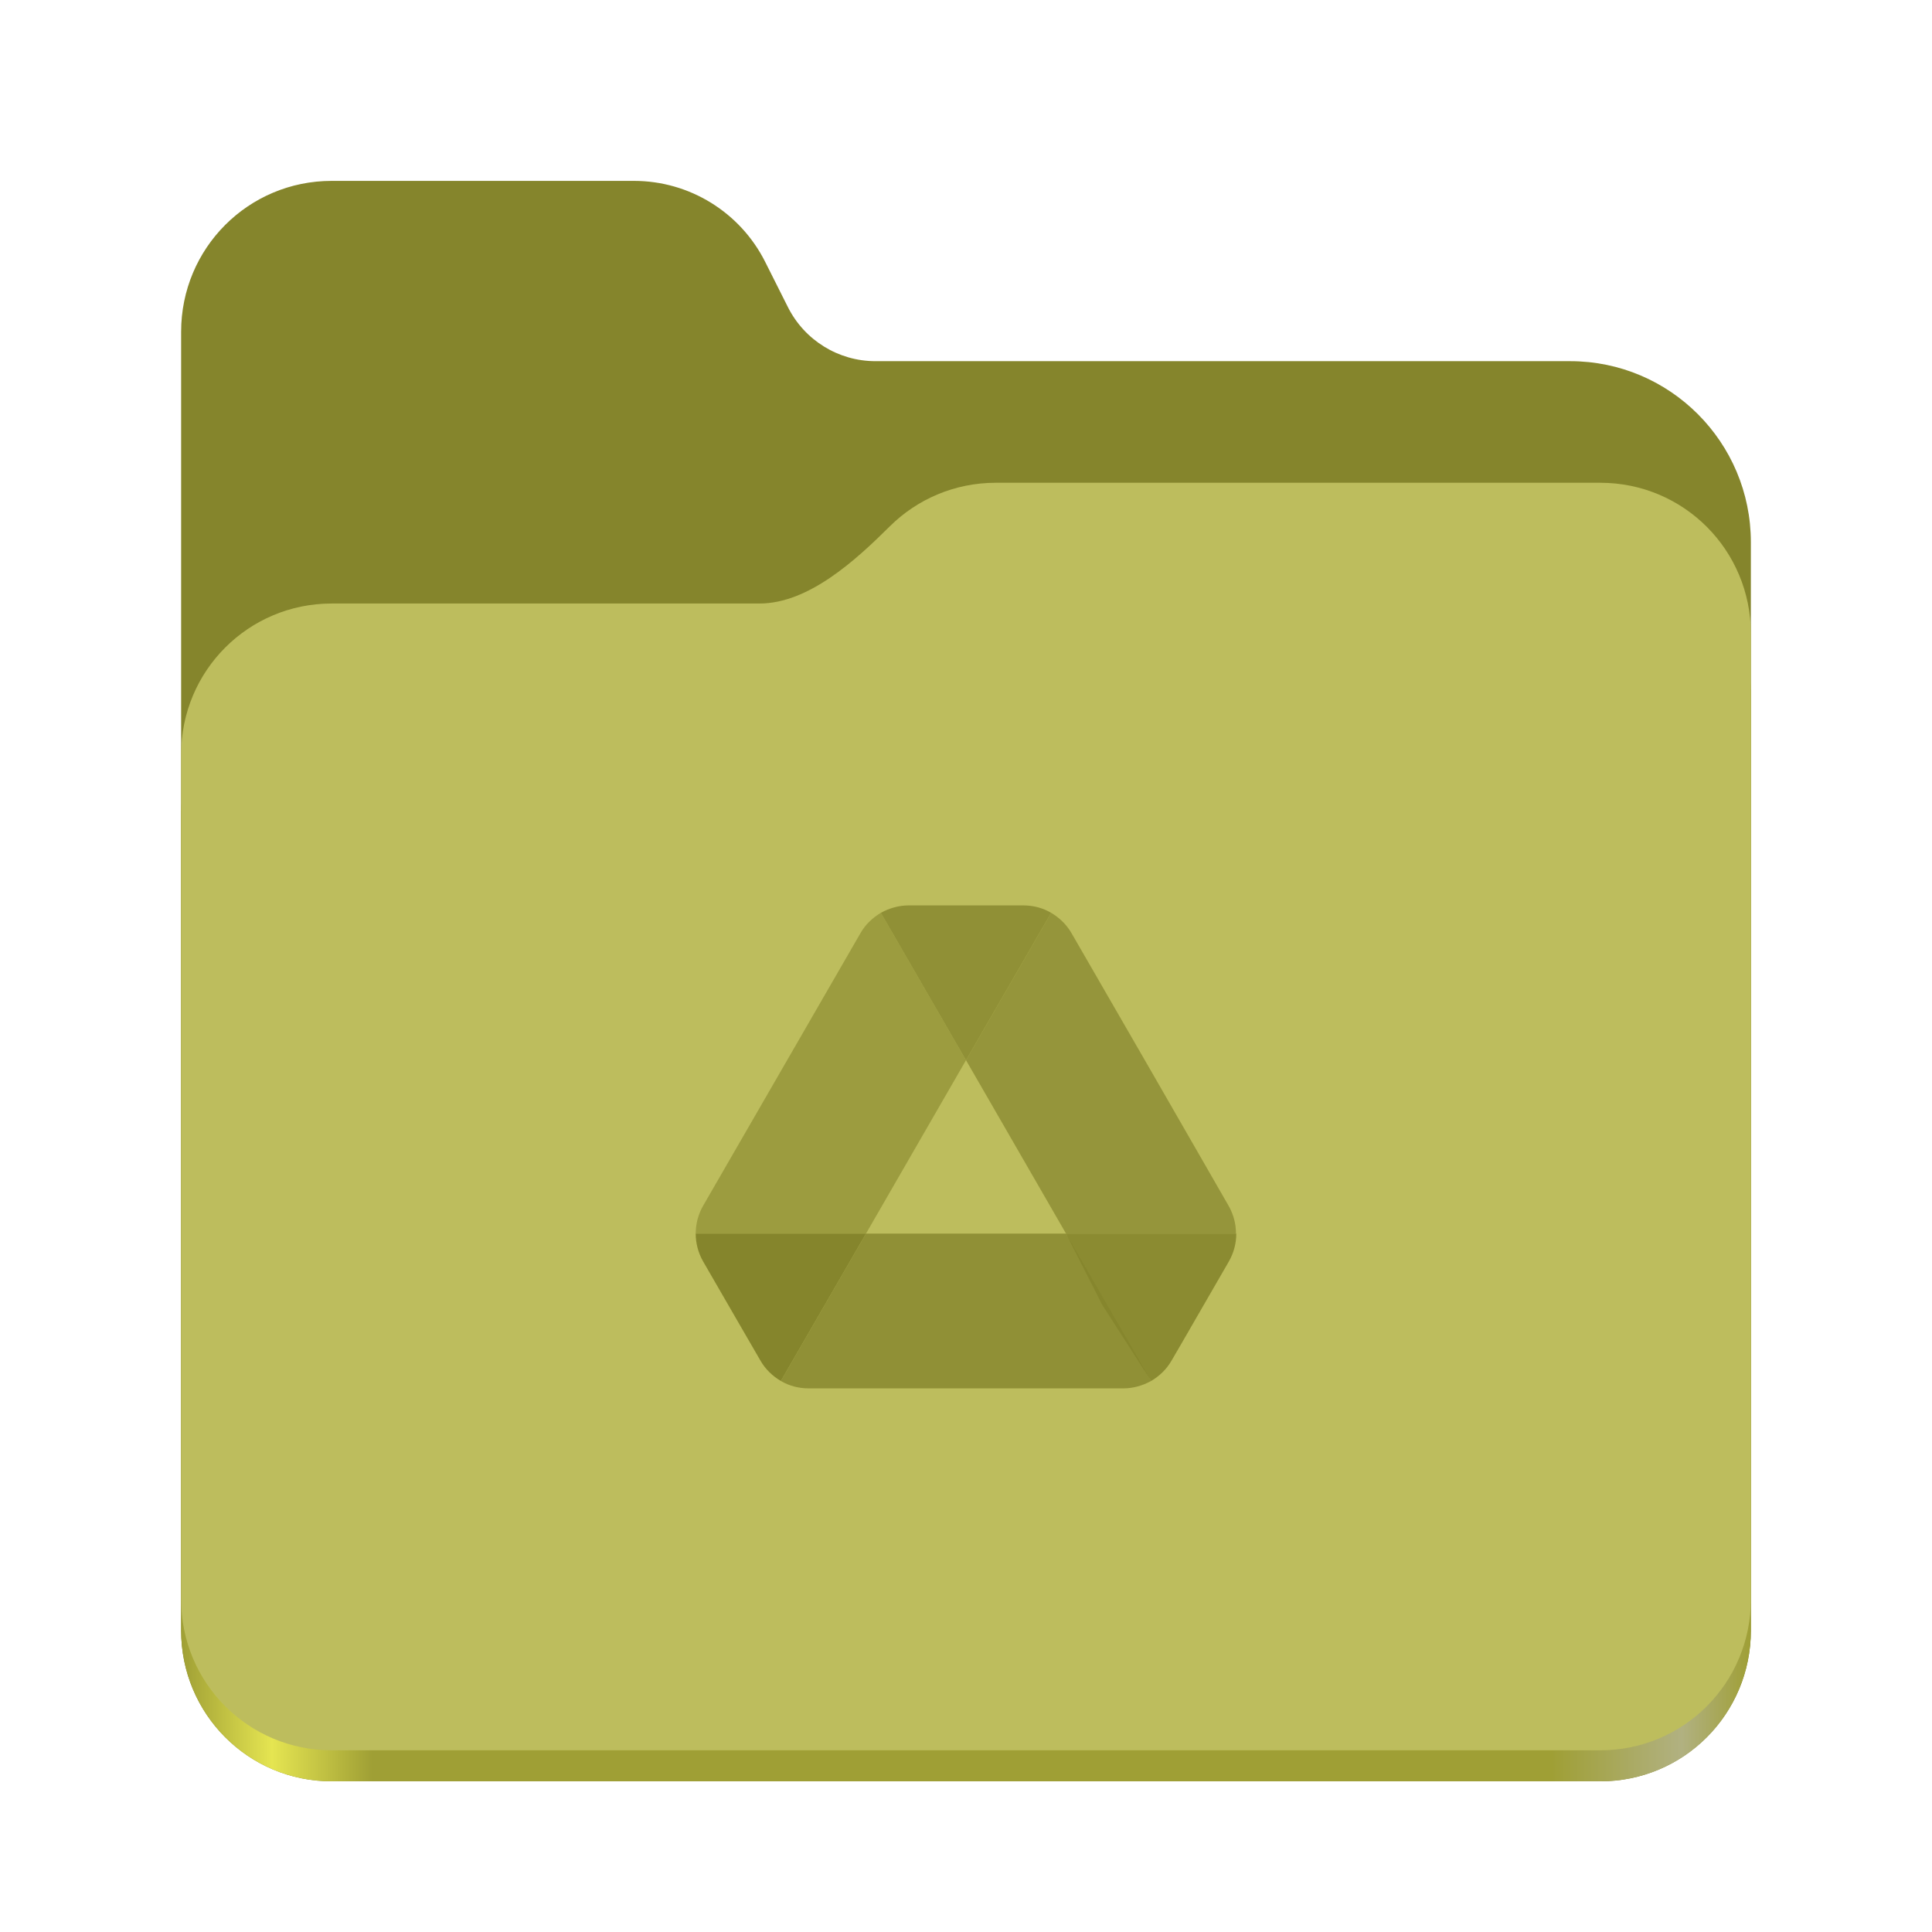
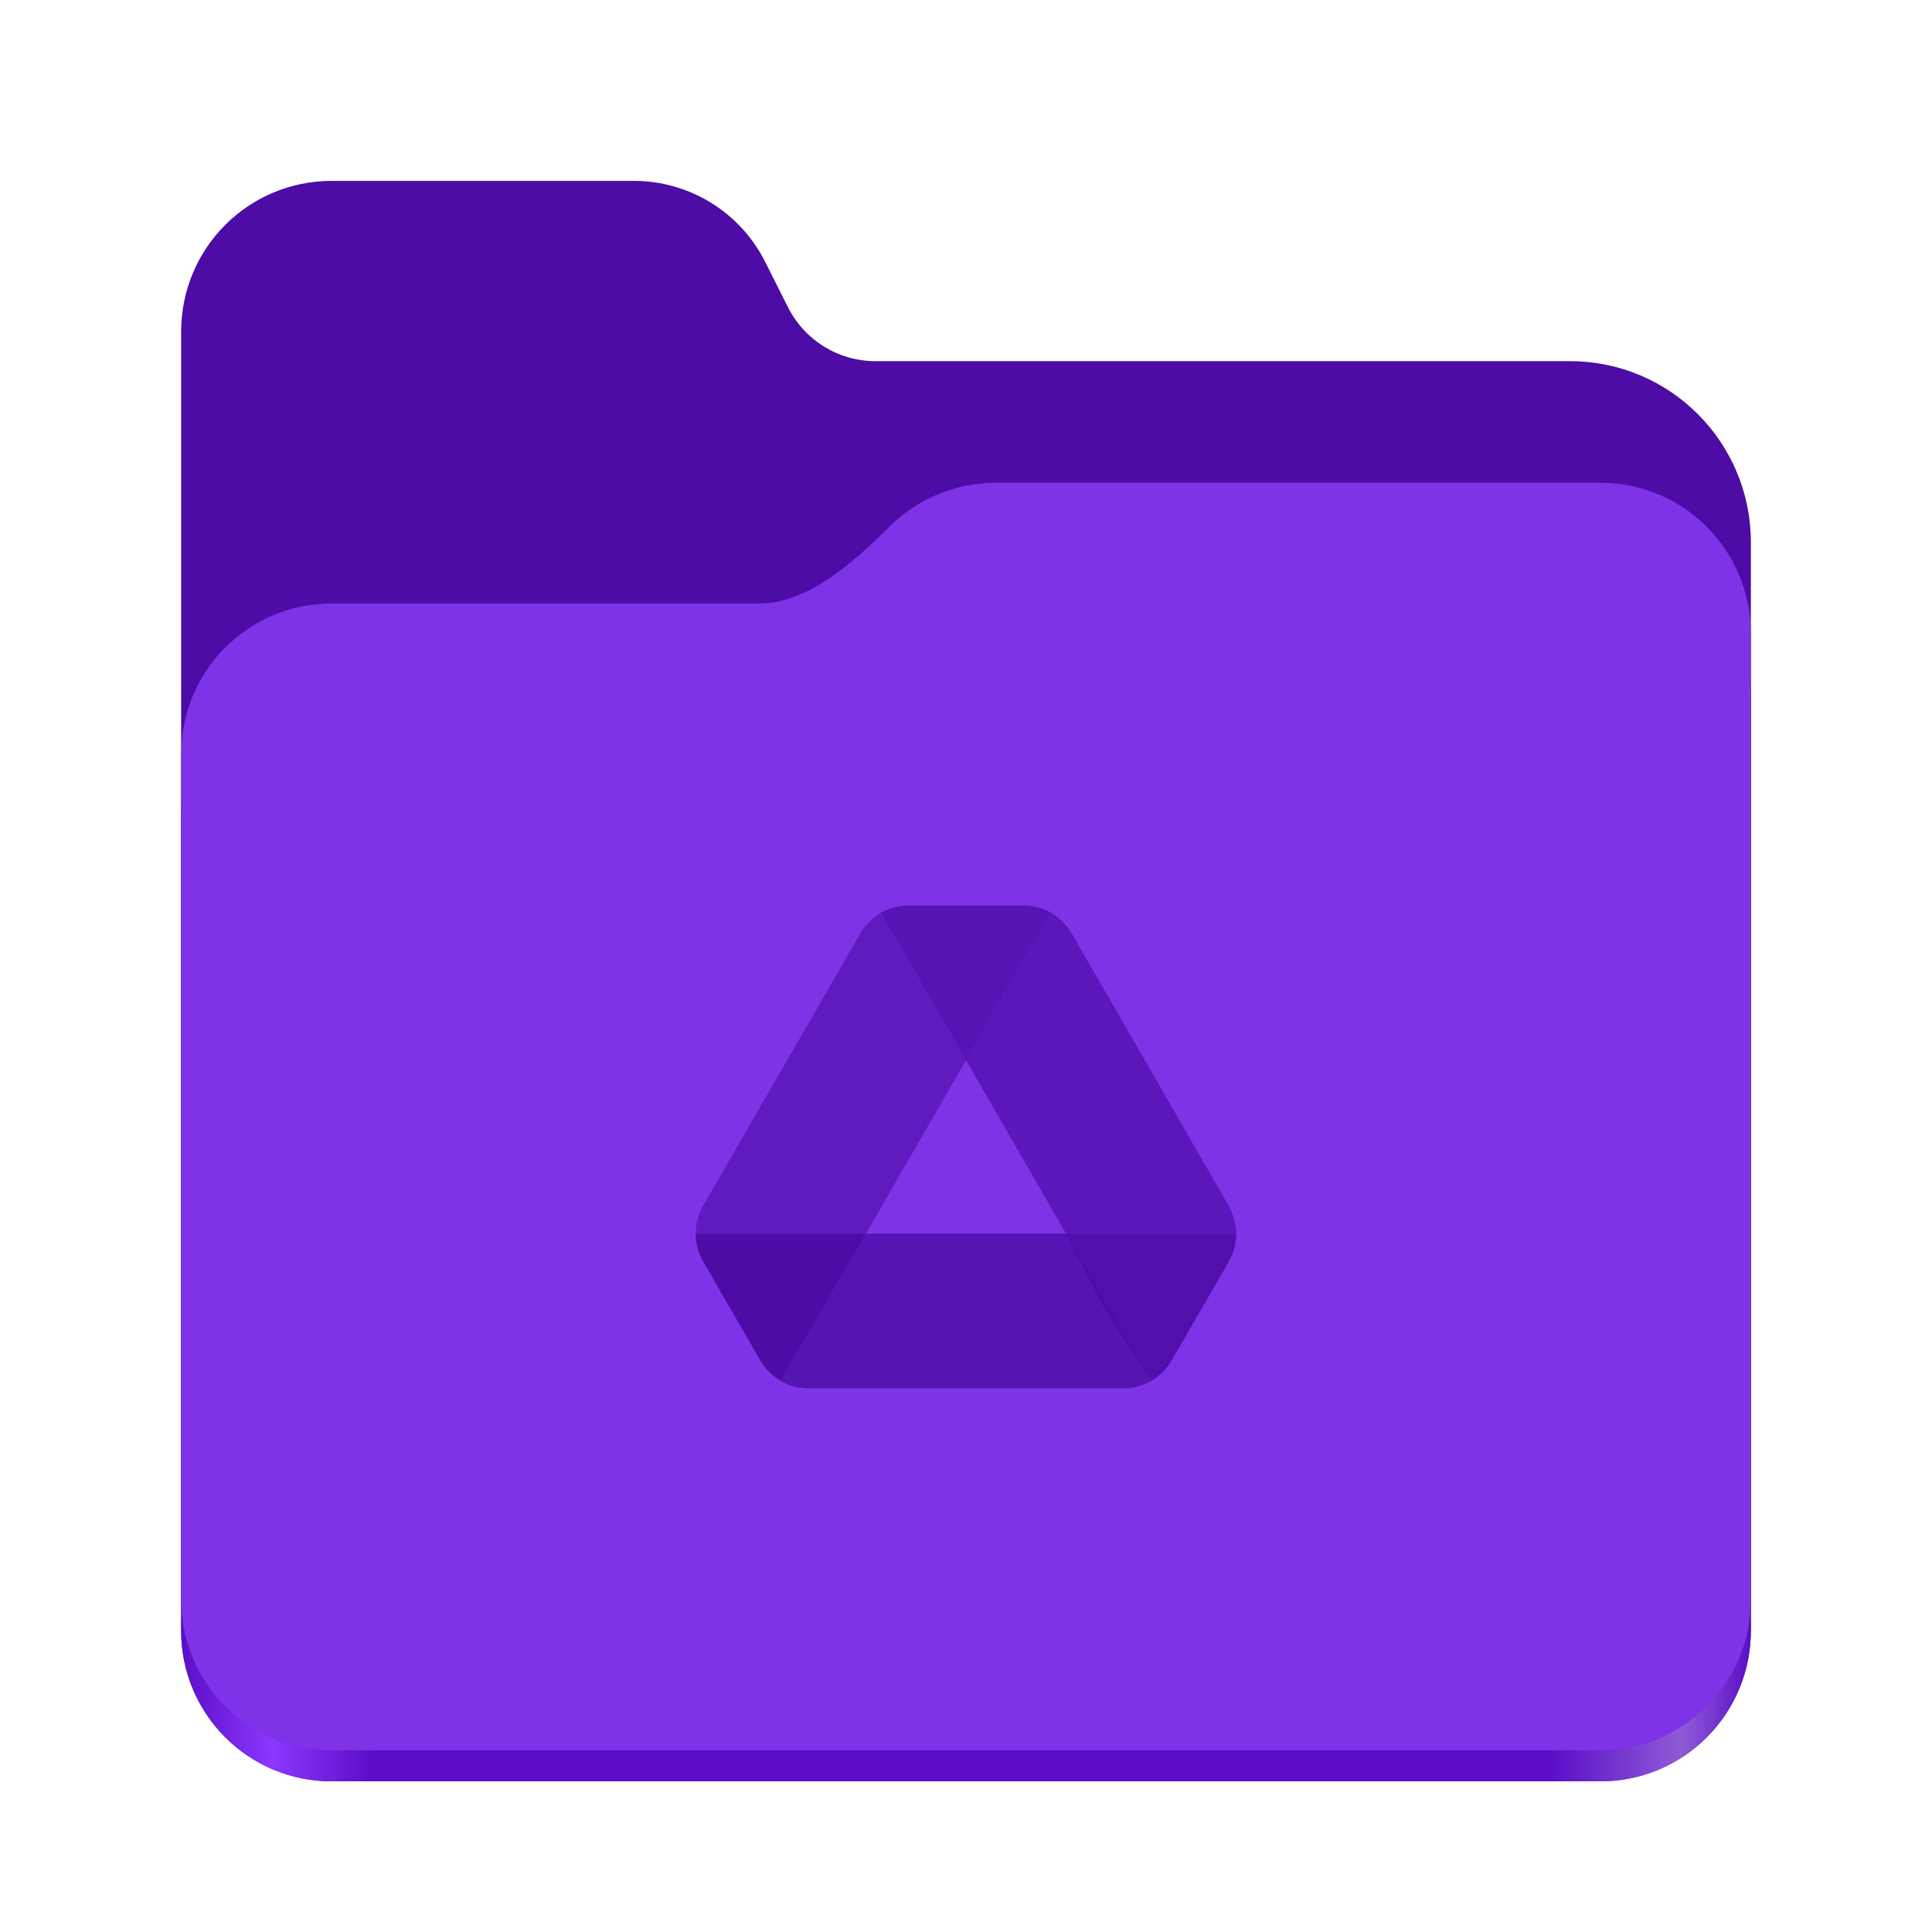
<svg xmlns="http://www.w3.org/2000/svg" xmlns:xlink="http://www.w3.org/1999/xlink" height="128" viewBox="0 0 128 128" width="128" version="1.1" id="svg5248">
  <defs id="defs5252">
    <linearGradient xlink:href="#linearGradient2023" id="linearGradient2025" x1="2689.252" y1="-1106.803" x2="2918.07" y2="-1106.803" gradientUnits="userSpaceOnUse" />
    <linearGradient id="linearGradient2023">
-       <stop style="stop-color:#9f9f35;stop-opacity:1;" offset="0" id="stop2019" />
-       <stop style="stop-color:#e5e551;stop-opacity:1;" offset="0.058" id="stop2795" />
-       <stop style="stop-color:#9f9f35;stop-opacity:1;" offset="0.122" id="stop2797" />
-       <stop style="stop-color:#9f9f35;stop-opacity:1;" offset="0.873" id="stop2793" />
-       <stop style="stop-color:#b1b181;stop-opacity:1;" offset="0.956" id="stop2791" />
-       <stop style="stop-color:#9f9f35;stop-opacity:1;" offset="1" id="stop2021" />
+       <stop style="stop-color:#5b0ec6;stop-opacity:1;" offset="0" id="stop2019" />
+       <stop style="stop-color:#8b37ff;stop-opacity:1;" offset="0.058" id="stop2795" />
+       <stop style="stop-color:#5b0ec6;stop-opacity:1;" offset="0.122" id="stop2797" />
+       <stop style="stop-color:#5b0ec6;stop-opacity:1;" offset="0.873" id="stop2793" />
+       <stop style="stop-color:#8f5bd7;stop-opacity:1;" offset="0.956" id="stop2791" />
+       <stop style="stop-color:#5b0ec6;stop-opacity:1;" offset="1" id="stop2021" />
    </linearGradient>
  </defs>
  <linearGradient id="a" gradientUnits="userSpaceOnUse" x1="12" x2="116" y1="64" y2="64">
    <stop offset="0" stop-color="#3d3846" id="stop5214" />
    <stop offset="0.05" stop-color="#77767b" id="stop5216" />
    <stop offset="0.1" stop-color="#5e5c64" id="stop5218" />
    <stop offset="0.9" stop-color="#504e56" id="stop5220" />
    <stop offset="0.95" stop-color="#77767b" id="stop5222" />
    <stop offset="1" stop-color="#3d3846" id="stop5224" />
  </linearGradient>
  <linearGradient id="b" gradientUnits="userSpaceOnUse" x1="12" x2="112.041" y1="60" y2="80.988">
    <stop offset="0" stop-color="#77767b" id="stop5227" />
    <stop offset="0.384" stop-color="#9a9996" id="stop5229" />
    <stop offset="0.721" stop-color="#77767b" id="stop5231" />
    <stop offset="1" stop-color="#68666f" id="stop5233" />
  </linearGradient>
  <g id="g760" style="display:inline;stroke-width:1.264;enable-background:new" transform="matrix(0.4545101,0,0,0.4555215,-1210.292,616.1566)">
-     <path id="rect1135" style="fill:#85852c;fill-opacity:1;stroke-width:8.791;stroke-linecap:round;stop-color:#000000" d="m 2711.206,-1326.332 c -12.162,0 -21.954,9.791 -21.954,21.953 v 188.867 c 0,12.162 9.793,21.953 21.954,21.953 h 184.909 c 12.162,0 21.954,-9.791 21.954,-21.953 v -158.255 a 26.343,26.343 45 0 0 -26.343,-26.343 h -101.266 a 14.284,14.284 31.639 0 1 -12.758,-7.861 l -3.308,-6.57 a 21.426,21.426 31.639 0 0 -19.137,-11.791 z" />
+     <path id="rect1135" style="fill:#4c0ca5;fill-opacity:1;stroke-width:8.791;stroke-linecap:round;stop-color:#000000" d="m 2711.206,-1326.332 c -12.162,0 -21.954,9.791 -21.954,21.953 v 188.867 c 0,12.162 9.793,21.953 21.954,21.953 h 184.909 c 12.162,0 21.954,-9.791 21.954,-21.953 v -158.255 a 26.343,26.343 45 0 0 -26.343,-26.343 h -101.266 a 14.284,14.284 31.639 0 1 -12.758,-7.861 l -3.308,-6.57 a 21.426,21.426 31.639 0 0 -19.137,-11.791 z" />
    <path id="path1953" style="fill:url(#linearGradient2025);fill-opacity:1;stroke-width:8.791;stroke-linecap:round;stop-color:#000000" d="m 2808.014,-1273.645 c -6.043,0 -11.502,2.418 -15.465,6.343 -5.003,4.955 -11.848,11.22 -18.994,11.22 h -62.349 c -12.162,0 -21.954,9.791 -21.954,21.953 v 118.618 c 0,12.162 9.793,21.953 21.954,21.953 h 184.909 c 12.162,0 21.954,-9.791 21.954,-21.953 v -105.446 -13.172 -17.562 c 0,-12.162 -9.793,-21.953 -21.954,-21.953 z" />
-     <path id="rect1586" style="fill:#bdbd5d;fill-opacity:1;stroke-width:8.791;stroke-linecap:round;stop-color:#000000" d="m 2808.014,-1282.426 c -6.043,0 -11.502,2.418 -15.465,6.343 -5.003,4.955 -11.848,11.22 -18.994,11.22 h -62.349 c -12.162,0 -21.954,9.791 -21.954,21.953 v 122.887 c 0,12.162 9.793,21.953 21.954,21.953 h 184.909 c 12.162,0 21.954,-9.791 21.954,-21.953 v -109.715 -13.172 -17.562 c 0,-12.162 -9.793,-21.953 -21.954,-21.953 z" />
+     <path id="rect1586" style="fill:#7e33e7;fill-opacity:1;stroke-width:8.791;stroke-linecap:round;stop-color:#000000" d="m 2808.014,-1282.426 c -6.043,0 -11.502,2.418 -15.465,6.343 -5.003,4.955 -11.848,11.22 -18.994,11.22 h -62.349 c -12.162,0 -21.954,9.791 -21.954,21.953 v 122.887 c 0,12.162 9.793,21.953 21.954,21.953 h 184.909 c 12.162,0 21.954,-9.791 21.954,-21.953 v -109.715 -13.172 -17.562 c 0,-12.162 -9.793,-21.953 -21.954,-21.953 z" />
  </g>
-   <path d="m 48.8,87.411 1.579,2.728 c 0.328,0.574 0.8,1.026 1.354,1.354 l 5.641,-9.764 H 46.092 c 0,0.636 0.164,1.272 0.492,1.846 z" fill="#55550d" id="path1-4" style="fill:#85852c;fill-opacity:1;stroke-width:0.41" />
-   <path d="m 64,70.241 -5.641,-9.764 c -0.554,0.328 -1.026,0.779 -1.354,1.354 L 46.585,79.882 a 3.717,3.717 0 0 0 -0.492,1.846 h 11.282 z" fill="#00ac47" id="path2" style="opacity:0.6;fill:#85852c;fill-opacity:1;stroke-width:0.41" />
-   <path d="M 76.267,91.493 C 76.82,91.164 77.292,90.713 77.621,90.139 l 0.656,-1.128 3.138,-5.436 c 0.328,-0.574 0.492,-1.21 0.492,-1.846 H 70.625 l 2.401,4.718 z" fill="#ea4335" id="path3-7" style="opacity:0.9;fill:#85852c;fill-opacity:1;stroke-width:0.41" />
-   <path d="m 64,70.241 5.641,-9.764 c -0.554,-0.328 -1.19,-0.492 -1.846,-0.492 h -7.59 c -0.656,0 -1.292,0.185 -1.846,0.492 z" fill="#00832d" id="path4-8" style="opacity:0.8;fill:#85852c;fill-opacity:1;stroke-width:0.41" />
-   <path d="M 70.626,81.728 H 57.374 l -5.641,9.764 c 0.554,0.328 1.19,0.492 1.846,0.492 H 74.421 c 0.656,0 1.292,-0.185 1.846,-0.492 z" fill="#919119" id="path5" style="opacity:0.8;fill:#85852c;fill-opacity:1;stroke-width:0.41" />
-   <path d="m 76.205,70.857 -5.21,-9.026 c -0.328,-0.574 -0.8,-1.026 -1.354,-1.354 l -5.641,9.764 6.626,11.487 h 11.262 c 0,-0.636 -0.164,-1.272 -0.492,-1.846 z" fill="#ffba00" id="path6" style="opacity:0.7;fill:#85852c;fill-opacity:1;stroke-width:0.41" />
+   <path d="m 48.8,87.411 1.579,2.728 c 0.328,0.574 0.8,1.026 1.354,1.354 l 5.641,-9.764 H 46.092 c 0,0.636 0.164,1.272 0.492,1.846 z" fill="#290062" id="path1-4" style="fill:#4c0ca5;fill-opacity:1;stroke-width:0.41" />
+   <path d="m 64,70.241 -5.641,-9.764 c -0.554,0.328 -1.026,0.779 -1.354,1.354 L 46.585,79.882 a 3.717,3.717 0 0 0 -0.492,1.846 h 11.282 z" fill="#00ac47" id="path2" style="opacity:0.6;fill:#4c0ca5;fill-opacity:1;stroke-width:0.41" />
+   <path d="M 76.267,91.493 C 76.82,91.164 77.292,90.713 77.621,90.139 l 0.656,-1.128 3.138,-5.436 c 0.328,-0.574 0.492,-1.21 0.492,-1.846 H 70.625 l 2.401,4.718 z" fill="#ea4335" id="path3-7" style="opacity:0.9;fill:#4c0ca5;fill-opacity:1;stroke-width:0.41" />
+   <path d="m 64,70.241 5.641,-9.764 c -0.554,-0.328 -1.19,-0.492 -1.846,-0.492 h -7.59 c -0.656,0 -1.292,0.185 -1.846,0.492 z" fill="#00832d" id="path4-8" style="opacity:0.8;fill:#4c0ca5;fill-opacity:1;stroke-width:0.41" />
+   <path d="M 70.626,81.728 H 57.374 l -5.641,9.764 c 0.554,0.328 1.19,0.492 1.846,0.492 H 74.421 c 0.656,0 1.292,-0.185 1.846,-0.492 z" fill="#4700aa" id="path5" style="opacity:0.8;fill:#4c0ca5;fill-opacity:1;stroke-width:0.41" />
+   <path d="m 76.205,70.857 -5.21,-9.026 c -0.328,-0.574 -0.8,-1.026 -1.354,-1.354 l -5.641,9.764 6.626,11.487 h 11.262 c 0,-0.636 -0.164,-1.272 -0.492,-1.846 z" fill="#ffba00" id="path6" style="opacity:0.7;fill:#4c0ca5;fill-opacity:1;stroke-width:0.41" />
</svg>
